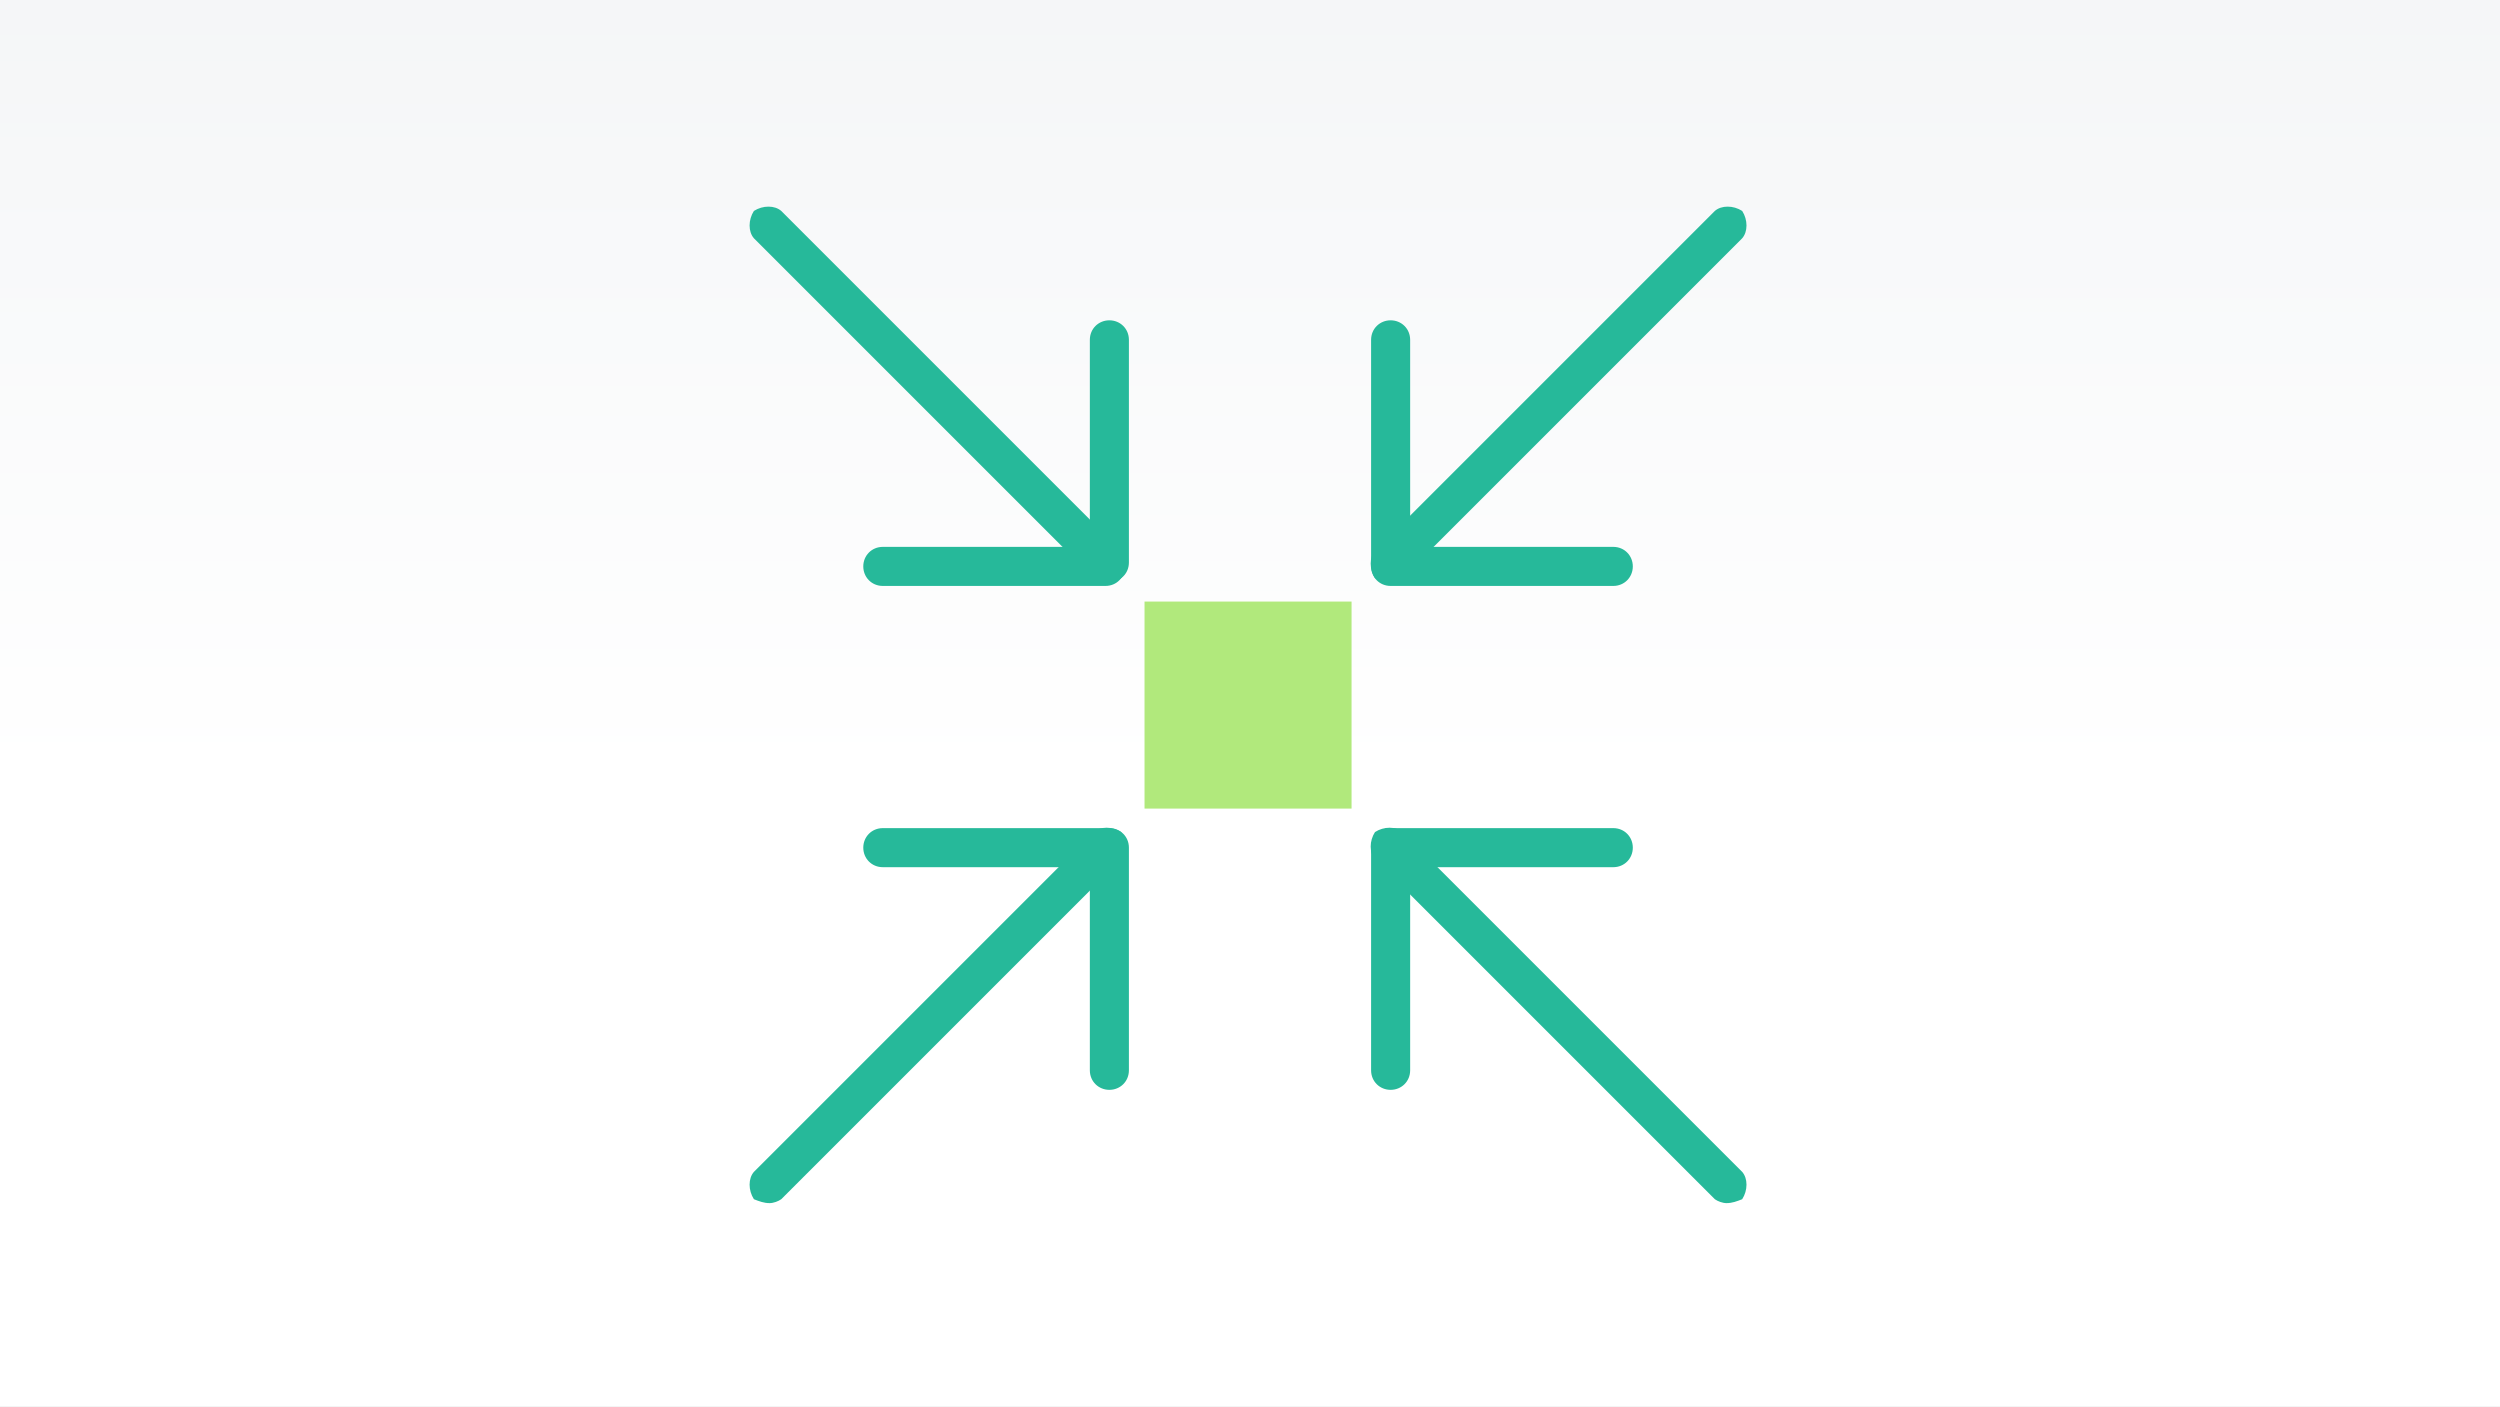
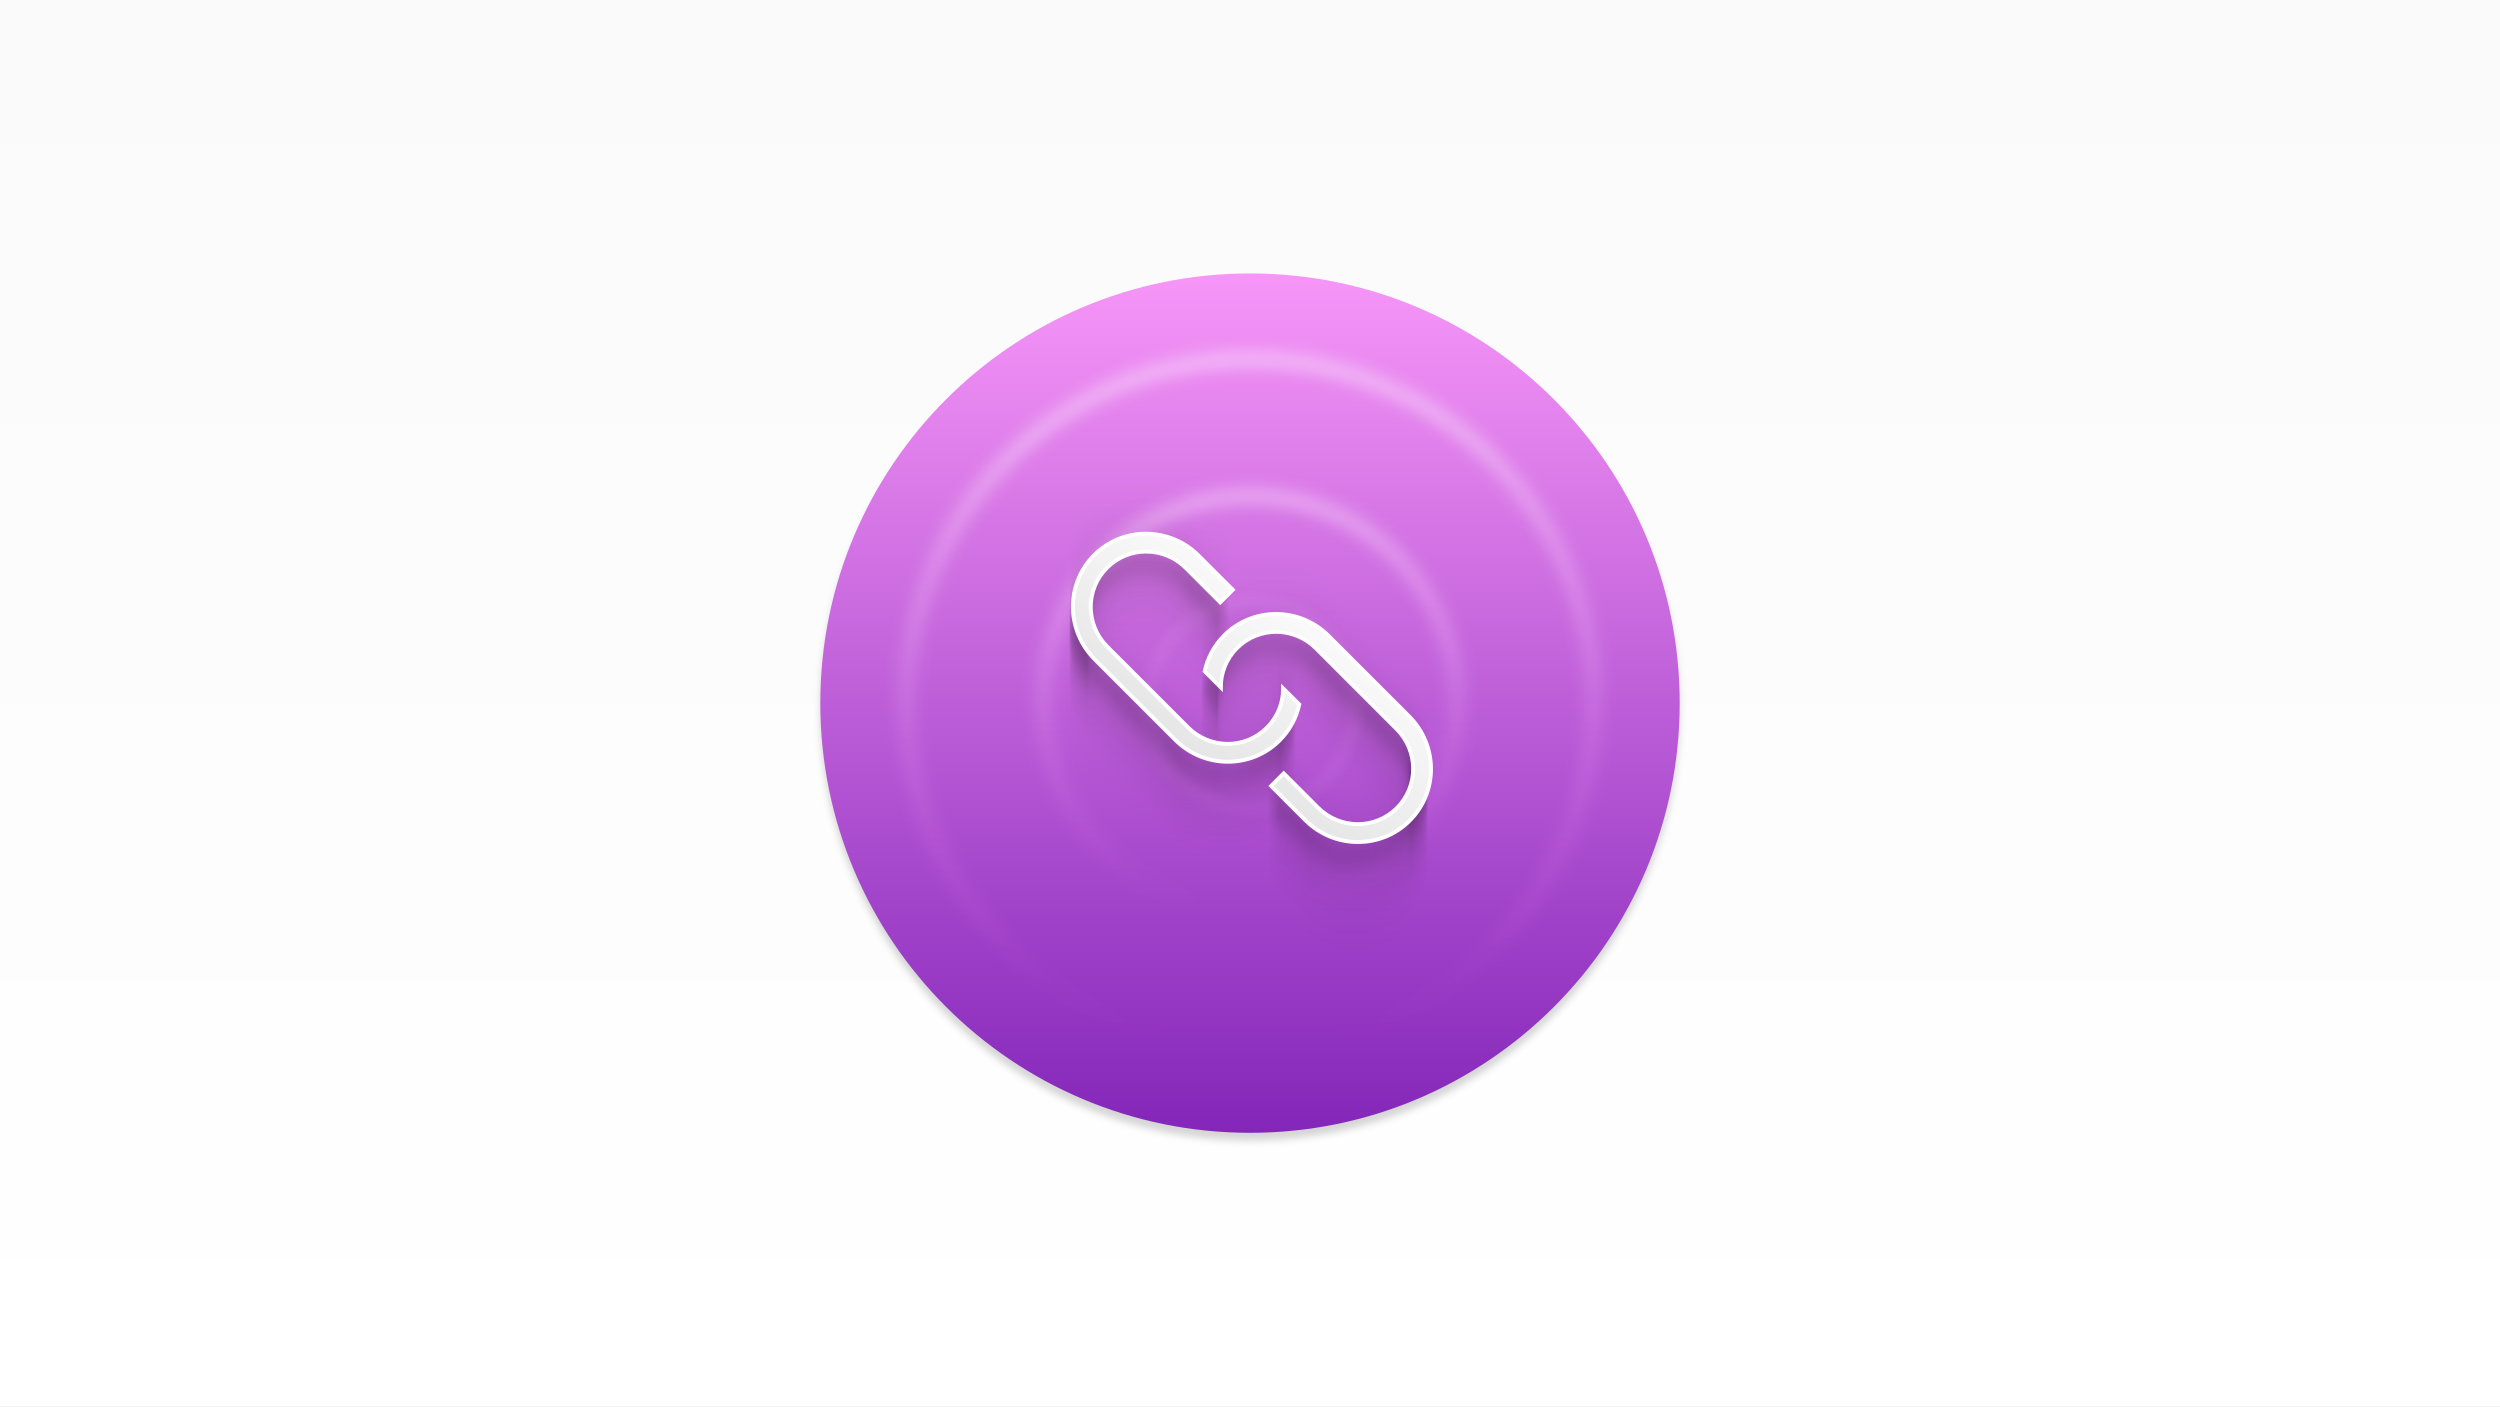
<svg xmlns="http://www.w3.org/2000/svg" xmlns:xlink="http://www.w3.org/1999/xlink" width="640" height="360" viewBox="0 0 640 360">
  <defs>
-     <linearGradient id="picture-b" x1="50%" x2="50%" y1="55.531%" y2="-63.919%">
+     <linearGradient id="picture-a" x1="50%" x2="50%" y1="0%" y2="100%">
+       <stop offset="0%" stop-color="#FAFAFA" />
+       <stop offset="100%" stop-color="#FFF" />
+     </linearGradient>
+     <linearGradient id="picture-d" x1="50%" x2="50%" y1="0%" y2="100%">
+       <stop offset="0%" stop-color="#F796F8" />
+       <stop offset="100%" stop-color="#8326B9" />
+     </linearGradient>
+     <circle id="picture-c" cx="320" cy="180" r="110" />
+     <filter id="picture-b" width="103.6%" height="103.6%" x="-1.8%" y="-.9%" filterUnits="objectBoundingBox">
+       <feOffset dy="2" in="SourceAlpha" result="shadowOffsetOuter1" />
+       <feGaussianBlur in="shadowOffsetOuter1" result="shadowBlurOuter1" stdDeviation="1" />
+       <feColorMatrix in="shadowBlurOuter1" values="0 0 0 0 0   0 0 0 0 0   0 0 0 0 0  0 0 0 0.16 0" />
+     </filter>
+     <filter id="picture-e" width="110.5%" height="110.5%" x="-5.3%" y="-5.3%" filterUnits="objectBoundingBox">
+       <feGaussianBlur in="SourceGraphic" stdDeviation="1" />
+     </filter>
+     <linearGradient id="picture-f" x1="50%" x2="50%" y1="0%" y2="100%">
      <stop offset="0%" stop-color="#FFF" />
-       <stop offset="100%" stop-color="#E9ECEF" />
+       <stop offset="100%" stop-color="#FFF" stop-opacity="0" />
    </linearGradient>
-     <rect id="picture-a" width="640" height="360" />
+     <filter id="picture-g" width="110.9%" height="110.9%" x="-5.5%" y="-5.5%" filterUnits="objectBoundingBox">
+       <feGaussianBlur in="SourceGraphic" stdDeviation="2" />
+     </filter>
+     <filter id="picture-h" width="106.7%" height="106.7%" x="-3.3%" y="-3.3%" filterUnits="objectBoundingBox">
+       <feGaussianBlur in="SourceGraphic" stdDeviation="2" />
+     </filter>
+     <filter id="picture-i" width="153.6%" height="195.8%" x="-26.8%" y="-47.9%" filterUnits="objectBoundingBox">
+       <feGaussianBlur in="SourceGraphic" stdDeviation="6" />
+     </filter>
+     <filter id="picture-j" width="153.6%" height="195.8%" x="-26.8%" y="-47.9%" filterUnits="objectBoundingBox">
+       <feGaussianBlur in="SourceGraphic" stdDeviation="6" />
+     </filter>
+     <filter id="picture-k" width="117.9%" height="131.9%" x="-8.9%" y="-16%" filterUnits="objectBoundingBox">
+       <feGaussianBlur in="SourceGraphic" stdDeviation="2" />
+     </filter>
+     <filter id="picture-l" width="117.9%" height="131.9%" x="-8.9%" y="-16%" filterUnits="objectBoundingBox">
+       <feGaussianBlur in="SourceGraphic" stdDeviation="2" />
+     </filter>
+     <linearGradient id="picture-m" x1="28.265%" x2="76.611%" y1="-15.23%" y2="100%">
+       <stop offset="0%" stop-color="#FFF" />
+       <stop offset="100%" stop-color="#E3E3E3" />
+     </linearGradient>
  </defs>
  <g fill="none" fill-rule="evenodd">
-     <rect width="640" height="360" />
-     <use fill="url(#picture-b)" xlink:href="#picture-a" />
-     <g transform="translate(192 53)">
-       <path fill="#26B99A" fill-rule="nonzero" d="M164 96C162.572 96 161.344 95.53 160 95 158.531 92.717 158.531 89.678 160 88L247 1C248.682-.469 251.716-.469 254 1 255.469 3.28 255.469 6.318 254 8L167 95C166.259 95.53 165.03 96 164 96M5 255C3.572 255 2.344 254.53 1 254-.469 251.717-.469 248.678 1 247L88 160C89.682 158.531 92.716 158.531 95 160 96.469 162.28 96.469 165.318 95 167L8 254C7.259 254.53 6.03 255 5 255M250 255C248.97 255 247.741 254.53 247 254L160 167C158.531 165.319 158.531 162.281 160 160 162.284 158.532 165.318 158.532 167 160L254 247C255.469 248.679 255.469 251.717 254 254 252.656 254.53 251.428 255 250 255M91 96C89.97 96 88.741 95.534 88 95L1 8C-.469 6.319-.469 3.28 1 1 3.284-.469 6.318-.469 8 1L95 88C96.469 89.683 96.469 92.721 95 95 93.656 95.534 92.428 96 91 96" />
-       <path fill="#26B99A" fill-rule="nonzero" d="M91,97 L34,97 C31.139,97 29,94.765 29,92 C29,89.24 31.139,87 34,87 L91,87 C93.861,87 96,89.24 96,92 C96,94.765 93.861,97 91,97" />
-       <path fill="#26B99A" fill-rule="nonzero" d="M92 96C89.235 96 87 93.861 87 91L87 34C87 31.144 89.235 29 92 29 94.765 29 97 31.144 97 34L97 91C97 93.861 94.765 96 92 96M221 169L164 169C161.139 169 159 166.761 159 164 159 161.239 161.139 159 164 159L221 159C223.861 159 226 161.239 226 164 226 166.761 223.861 169 221 169" />
-       <path fill="#26B99A" fill-rule="nonzero" d="M164 226C161.235 226 159 223.856 159 221L159 164C159 161.144 161.235 159 164 159 166.765 159 169 161.144 169 164L169 221C169 223.856 166.765 226 164 226M92 226C89.235 226 87 223.856 87 221L87 164C87 161.144 89.235 159 92 159 94.765 159 97 161.144 97 164L97 221C97 223.856 94.765 226 92 226" />
-       <path fill="#26B99A" fill-rule="nonzero" d="M91 169L34 169C31.139 169 29 166.76 29 164 29 161.24 31.139 159 34 159L91 159C93.861 159 96 161.24 96 164 96 166.76 93.861 169 91 169M164 96C161.235 96 159 93.856 159 91L159 34C159 31.144 161.235 29 164 29 166.765 29 169 31.144 169 34L169 91C169 93.856 166.765 96 164 96" />
-       <path fill="#26B99A" fill-rule="nonzero" d="M221,97 L164,97 C161.139,97 159,94.76 159,92 C159,89.24 161.139,87 164,87 L221,87 C223.861,87 226,89.24 226,92 C226,94.76 223.861,97 221,97" />
-       <polygon fill="#B1E97C" fill-rule="nonzero" points="106 106 149 106 149 149 106 149" />
-       <path fill="#B1E97C" fill-rule="nonzero" d="M101,101 L154,101 L154,154 L101,154 L101,101 Z M111,145 L145,145 L145,111 L111,111 L111,145 Z" />
+     <rect width="640" height="360" fill="url(#picture-a)" />
+     <use fill="#000" filter="url(#picture-b)" xlink:href="#picture-c" />
+     <use fill="url(#picture-d)" xlink:href="#picture-c" />
+     <circle cx="320.5" cy="180.5" r="26.5" stroke="#FFF" stroke-width="4" filter="url(#picture-e)" opacity=".06" style="mix-blend-mode:overlay" />
+     <circle cx="320" cy="180" r="53" stroke="url(#picture-f)" stroke-width="4" filter="url(#picture-g)" opacity=".4" style="mix-blend-mode:overlay" />
+     <circle cx="320" cy="180" r="88" stroke="url(#picture-f)" stroke-width="4" filter="url(#picture-h)" opacity=".4" style="mix-blend-mode:overlay" />
+     <g fill="#000" fill-rule="nonzero" opacity=".6" transform="rotate(45 -4.125 424.061)">
+       <path d="M75.896,39.284 L75.896,34.729 L88.294,34.729 C96.229,34.729 102.662,28.356 102.662,20.495 C102.662,12.634 96.229,6.262 88.294,6.262 L59.12,6.262 C51.184,6.262 44.752,12.634 44.752,20.495 C44.752,24.423 46.357,27.979 48.954,30.554 L43.098,30.554 C41.233,27.646 40.154,24.195 40.154,20.495 C40.154,10.119 48.645,1.707 59.12,1.707 L88.294,1.707 C98.768,1.707 107.259,10.119 107.259,20.495 C107.259,30.872 98.768,39.284 88.294,39.284 L75.896,39.284 Z" filter="url(#picture-i)" opacity=".5" />
+       <path d="M37.824,48.291 L37.824,43.736 L50.222,43.736 C58.157,43.736 64.59,37.363 64.59,29.502 C64.59,21.641 58.157,15.269 50.222,15.269 L21.048,15.269 C13.113,15.269 6.68,21.641 6.68,29.502 C6.68,33.43 8.285,36.986 10.882,39.561 L5.026,39.561 C3.162,36.653 2.082,33.202 2.082,29.502 C2.082,19.126 10.573,10.714 21.048,10.714 L50.222,10.714 C60.696,10.714 69.188,19.126 69.188,29.502 C69.188,39.879 60.696,48.291 50.222,48.291 L37.824,48.291 Z" filter="url(#picture-j)" opacity=".5" transform="rotate(180 35.635 29.502)" />
+       <path d="M74.481,37.869 L74.481,33.315 L86.879,33.315 C94.815,33.315 101.247,26.942 101.247,19.081 C101.247,11.22 94.815,4.848 86.879,4.848 L57.706,4.848 C49.77,4.848 43.337,11.22 43.337,19.081 C43.337,23.008 44.943,26.564 47.539,29.14 L41.684,29.14 C39.819,26.231 38.74,22.781 38.74,19.081 C38.74,8.705 47.231,0.293 57.706,0.293 L86.879,0.293 C97.354,0.293 105.845,8.705 105.845,19.081 C105.845,29.458 97.354,37.869 86.879,37.869 L74.481,37.869 Z" filter="url(#picture-k)" opacity=".3" />
+       <path d="M36.41,46.876 L36.41,42.322 L48.807,42.322 C56.743,42.322 63.176,35.949 63.176,28.088 C63.176,20.227 56.743,13.855 48.807,13.855 L19.634,13.855 C11.698,13.855 5.265,20.227 5.265,28.088 C5.265,32.015 6.871,35.571 9.467,38.147 L3.612,38.147 C1.747,35.238 0.668,31.788 0.668,28.088 C0.668,17.712 9.159,9.3 19.634,9.3 L48.807,9.3 C59.282,9.3 67.773,17.712 67.773,28.088 C67.773,38.465 59.282,46.876 48.807,46.876 L36.41,46.876 Z" filter="url(#picture-l)" opacity=".3" transform="rotate(180 34.22 28.088)" />
    </g>
+     <path fill="url(#picture-m)" fill-rule="nonzero" stroke="#FFF" d="M341.727,190.377 L341.727,185.822 L354.125,185.822 C362.06,185.822 368.493,179.45 368.493,171.589 C368.493,163.728 362.06,157.355 354.125,157.355 L324.951,157.355 C317.016,157.355 310.583,163.728 310.583,171.589 C310.583,175.516 312.189,179.072 314.785,181.647 L308.929,181.647 C307.065,178.739 305.985,175.289 305.985,171.589 C305.985,161.212 314.476,152.801 324.951,152.801 L354.125,152.801 C364.599,152.801 373.091,161.212 373.091,171.589 C373.091,181.965 364.599,190.377 354.125,190.377 L341.727,190.377 Z M299.277,161.808 L299.277,166.362 L286.879,166.362 C278.944,166.362 272.511,172.735 272.511,180.596 C272.511,188.457 278.944,194.829 286.879,194.829 L316.053,194.829 C323.988,194.829 330.421,188.457 330.421,180.596 C330.421,176.669 328.816,173.113 326.219,170.537 L332.075,170.537 C333.939,173.446 335.019,176.896 335.019,180.596 C335.019,190.972 326.528,199.384 316.053,199.384 L286.879,199.384 C276.405,199.384 267.913,190.972 267.913,180.596 C267.913,170.219 276.405,161.808 286.879,161.808 L299.277,161.808 Z" transform="rotate(45 320.502 176.092)" />
  </g>
</svg>
